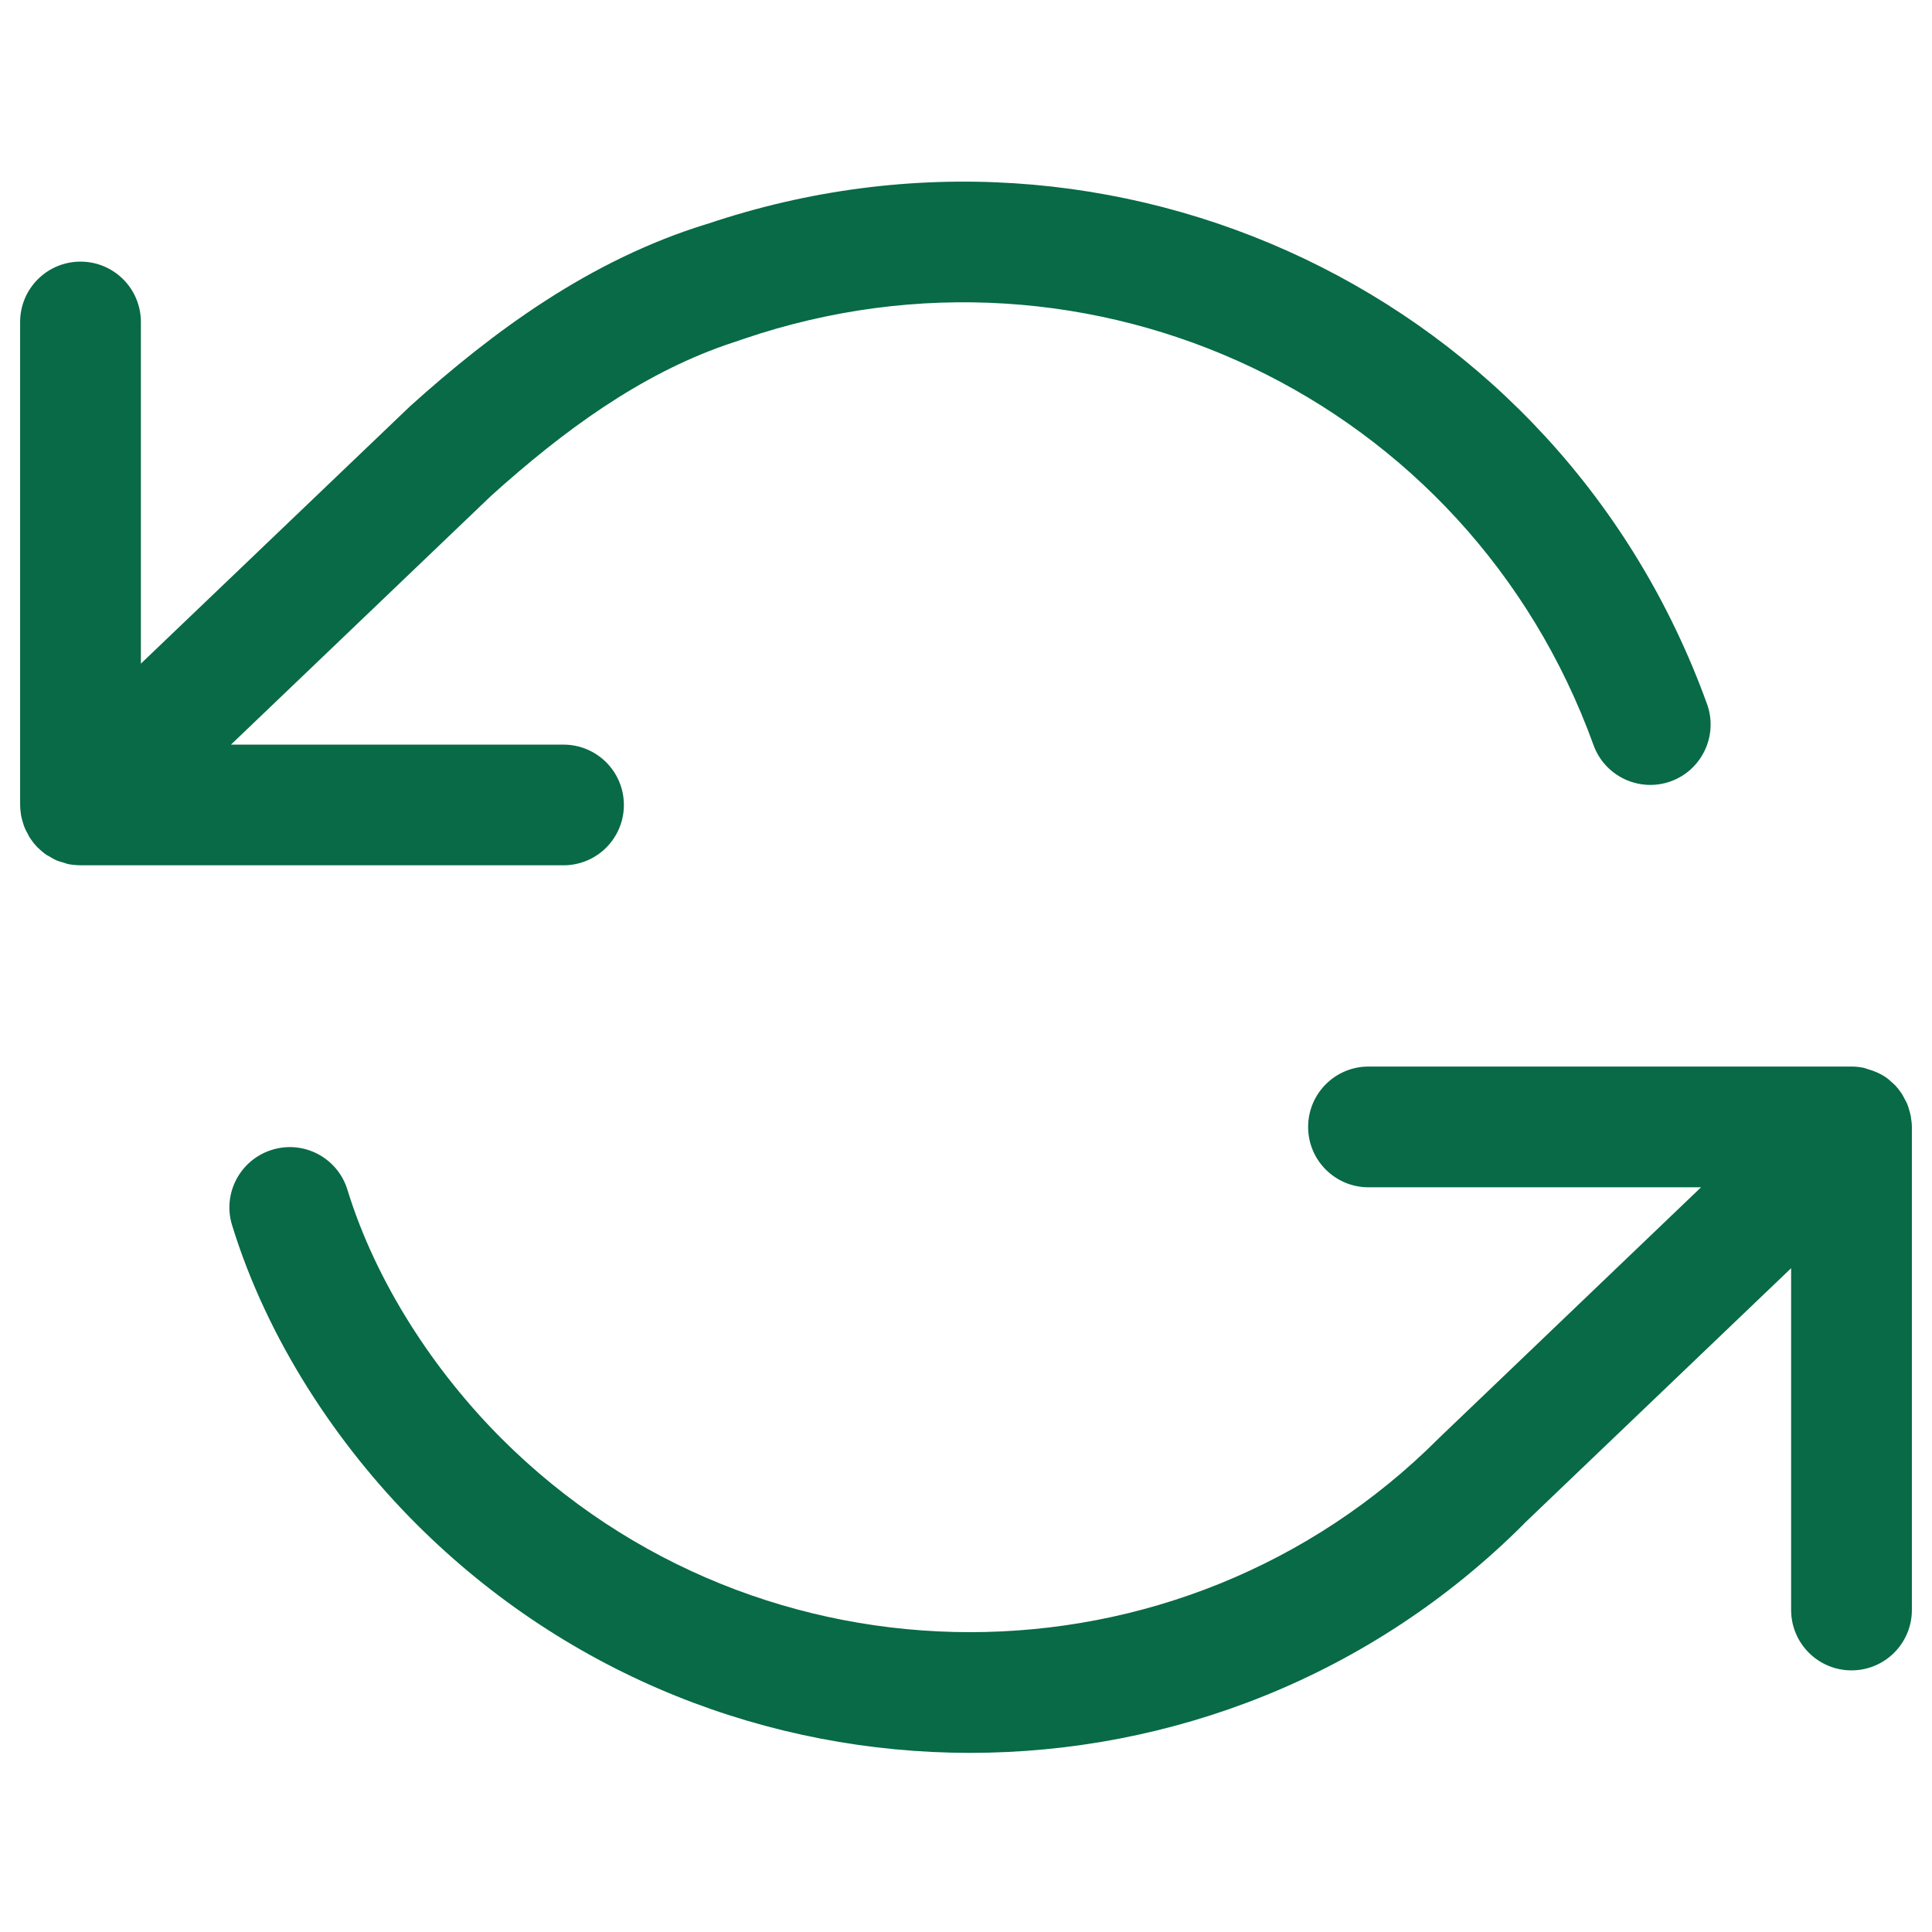
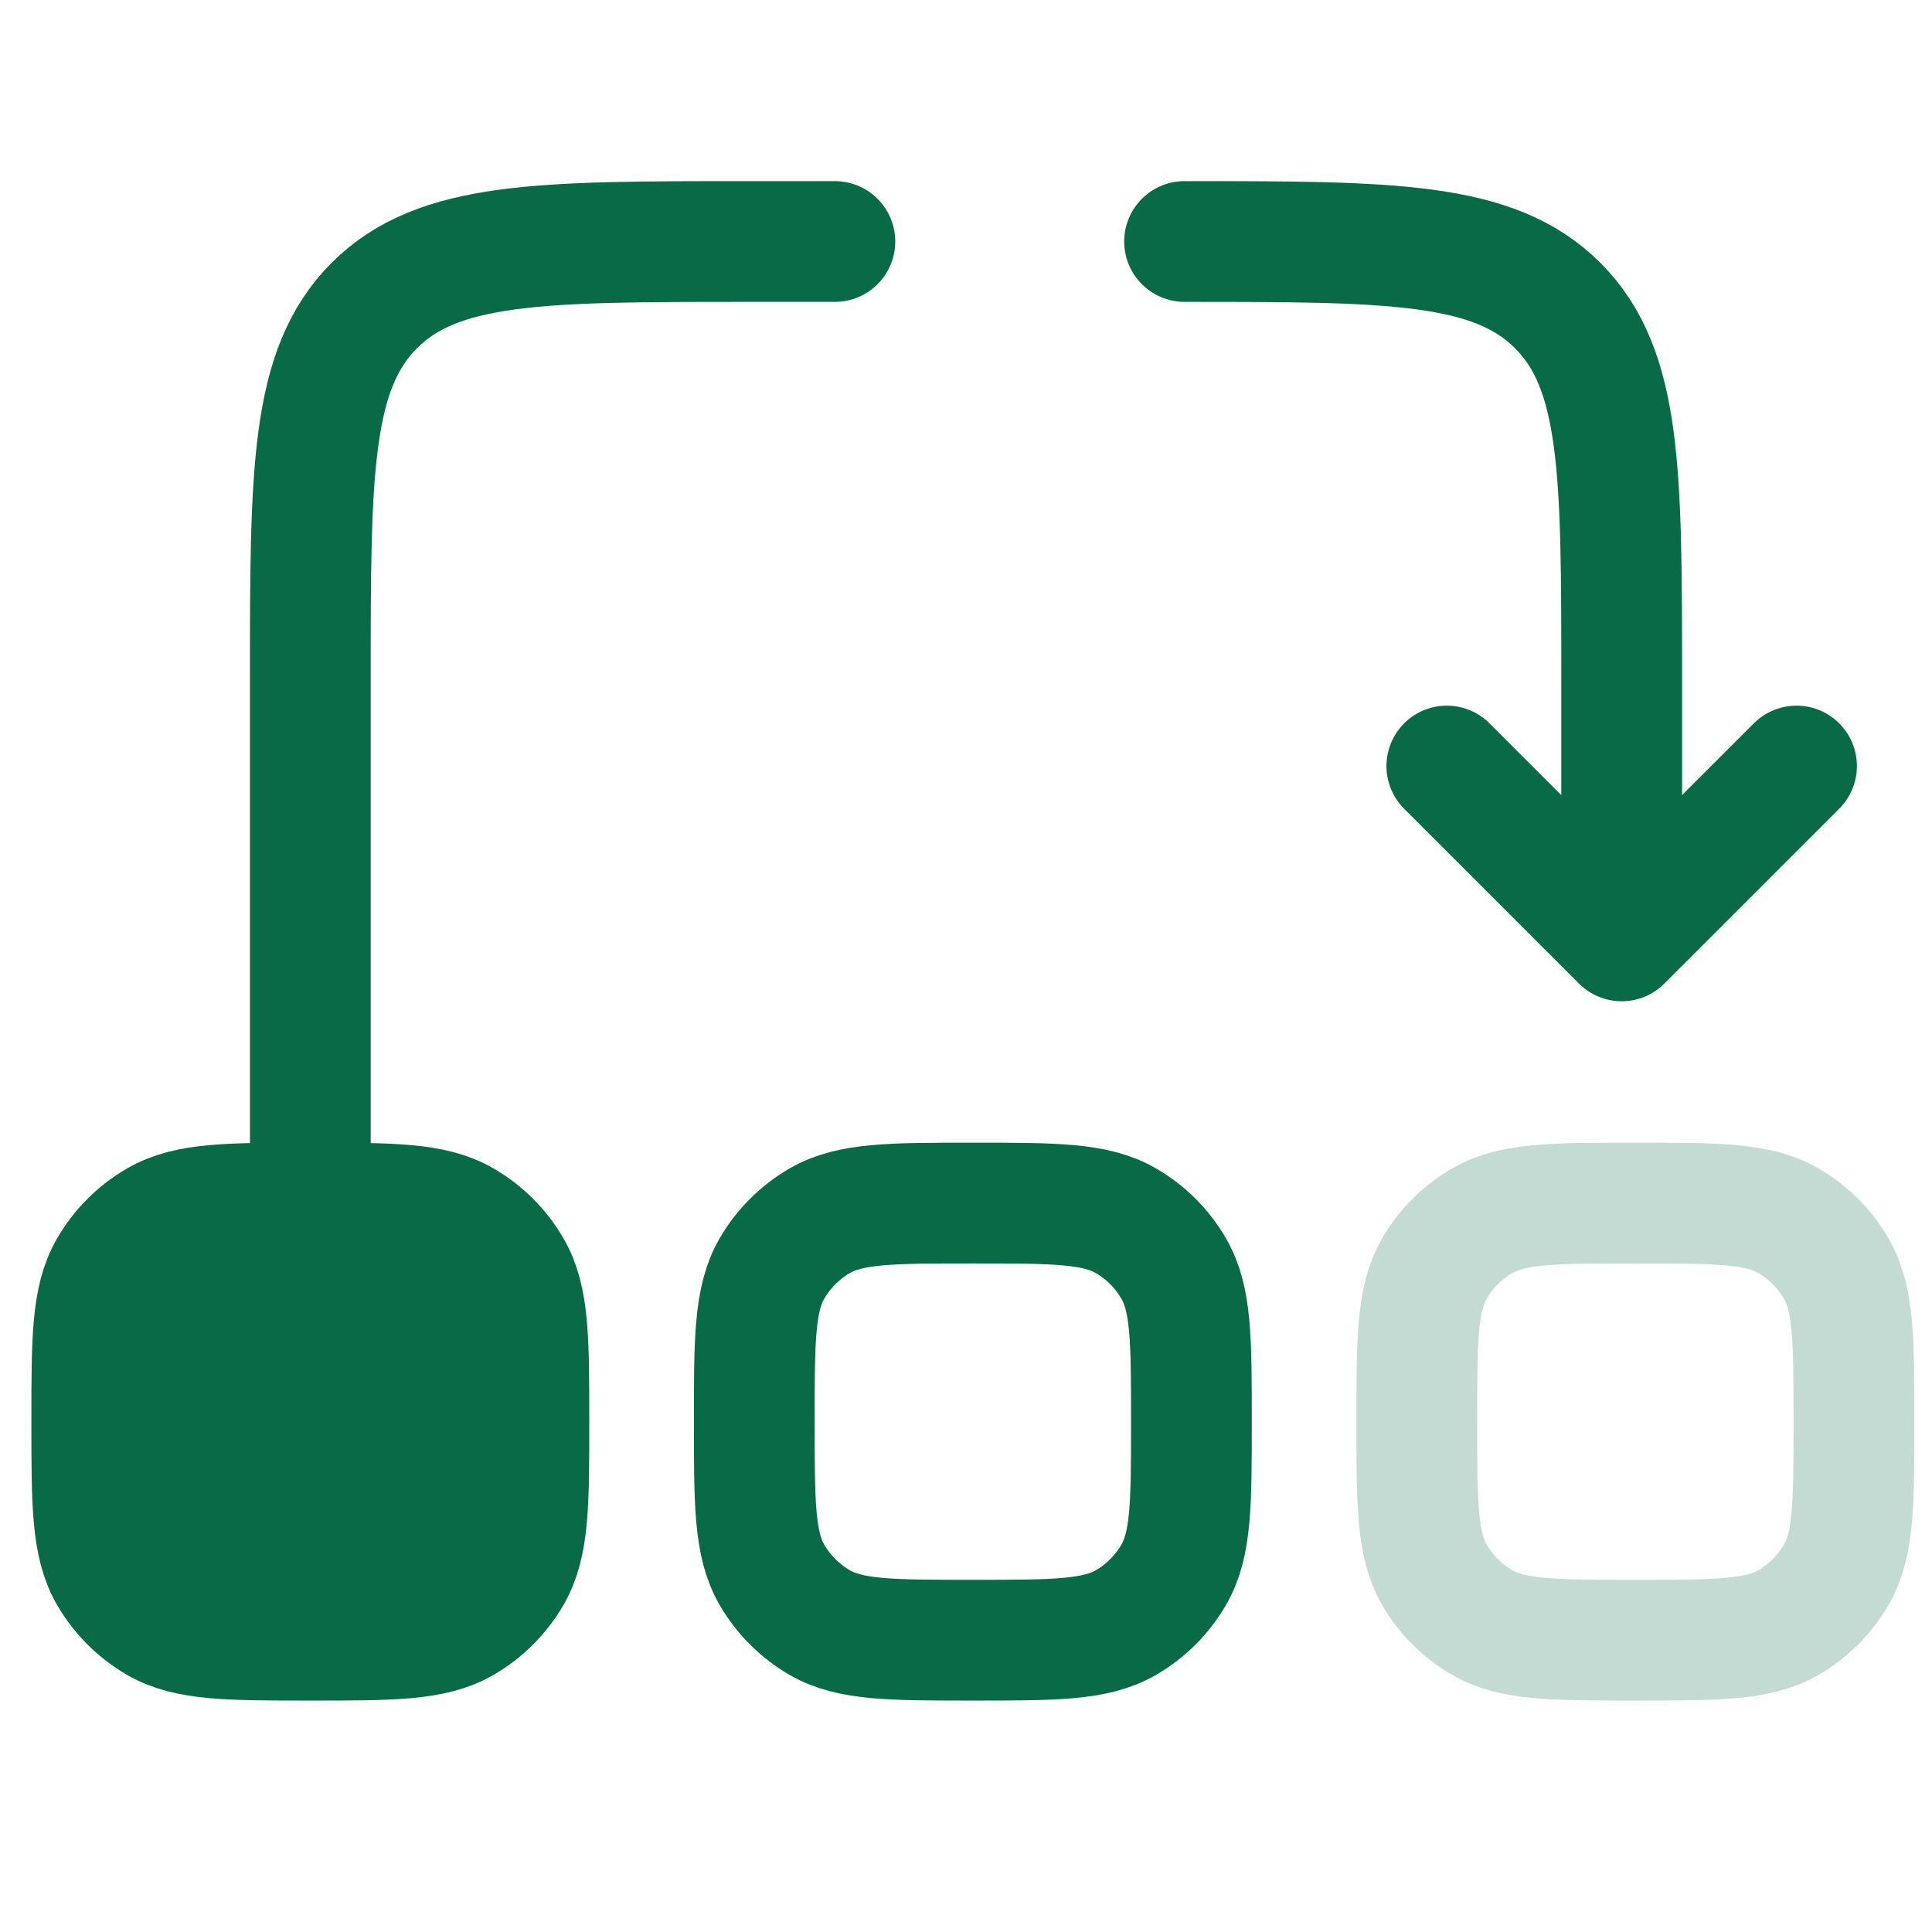
<svg xmlns="http://www.w3.org/2000/svg" width="24" height="24" viewBox="0 0 24 24" fill="none">
-   <path d="M23 13.249C23.054 13.249 23.106 13.255 23.156 13.266C23.172 13.269 23.186 13.277 23.201 13.281C23.281 13.303 23.357 13.335 23.424 13.381C23.457 13.404 23.487 13.43 23.517 13.459C23.523 13.464 23.53 13.47 23.536 13.476C23.538 13.478 23.54 13.48 23.542 13.482C23.567 13.508 23.589 13.536 23.609 13.565C23.615 13.573 23.621 13.582 23.627 13.59C23.637 13.606 23.645 13.624 23.654 13.64C23.669 13.668 23.685 13.695 23.696 13.724C23.705 13.746 23.71 13.768 23.717 13.79C23.724 13.815 23.732 13.839 23.736 13.864C23.738 13.871 23.738 13.878 23.739 13.885C23.745 13.923 23.75 13.961 23.75 13.999V20C23.75 20.414 23.414 20.75 23 20.75C22.586 20.75 22.25 20.414 22.25 20V15.754L18.93 18.929L18.931 18.93C15.138 22.723 8.963 22.723 5.17 18.93C4.199 17.959 3.325 16.657 2.883 15.22C2.761 14.825 2.984 14.405 3.38 14.283C3.776 14.161 4.195 14.384 4.316 14.78C4.674 15.943 5.401 17.041 6.23 17.87C9.438 21.077 14.663 21.077 17.87 17.87L17.882 17.858L21.131 14.749H17C16.586 14.749 16.25 14.414 16.25 13.999C16.25 13.585 16.586 13.249 17 13.249H23ZM8.779 2.784C13.855 1.068 19.367 3.663 21.205 8.745C21.346 9.134 21.144 9.565 20.755 9.706C20.366 9.846 19.936 9.645 19.795 9.255C18.236 4.945 13.559 2.74 9.241 4.209L9.007 4.288C7.948 4.66 7.009 5.341 6.102 6.158L2.869 9.25H7C7.414 9.25 7.75 9.585 7.75 10C7.75 10.414 7.414 10.749 7 10.749H1C0.996 10.749 0.993 10.749 0.989 10.748C0.983 10.748 0.976 10.748 0.97 10.748C0.926 10.746 0.884 10.742 0.843 10.733C0.827 10.73 0.813 10.723 0.798 10.718C0.766 10.709 0.733 10.701 0.703 10.688C0.67 10.674 0.638 10.655 0.606 10.635C0.597 10.63 0.587 10.626 0.578 10.62C0.542 10.595 0.507 10.566 0.475 10.534C0.473 10.532 0.471 10.531 0.47 10.53L0.458 10.518C0.431 10.49 0.408 10.461 0.387 10.43C0.382 10.424 0.378 10.417 0.373 10.41C0.361 10.392 0.352 10.372 0.342 10.353C0.328 10.328 0.314 10.303 0.304 10.276C0.294 10.253 0.288 10.229 0.281 10.205C0.275 10.182 0.267 10.159 0.263 10.135C0.261 10.128 0.261 10.121 0.26 10.114C0.254 10.077 0.25 10.038 0.25 10V4C0.25 3.585 0.586 3.25 1 3.25C1.414 3.25 1.75 3.585 1.75 4V8.244L5.082 5.058L5.099 5.042C6.131 4.114 7.327 3.23 8.779 2.783V2.784Z" fill="#086A47" />
+   <path d="M3.855 14.946V8.43C3.855 5.87 3.855 4.59 4.65 3.795C5.445 3 6.725 3 9.285 3H10.371M14.715 3C17.275 3 18.554 3 19.35 3.795C20.145 4.59 20.145 5.87 20.145 8.43V11.688M17.973 9.516L20.145 11.688L22.317 9.516" stroke="#086A47" stroke-width="1.5" stroke-linecap="round" stroke-linejoin="round" />
+   <path d="M1.14 17.66C1.14 16.645 1.14 16.138 1.358 15.76C1.501 15.512 1.707 15.307 1.954 15.164C2.332 14.945 2.839 14.945 3.855 14.945C4.87 14.945 5.377 14.945 5.755 15.164C6.003 15.307 6.208 15.512 6.351 15.76C6.57 16.138 6.57 16.645 6.57 17.66C6.57 18.676 6.57 19.183 6.351 19.561C6.208 19.808 6.003 20.014 5.755 20.157C5.377 20.375 4.87 20.375 3.855 20.375C2.839 20.375 2.332 20.375 1.954 20.157C1.707 20.014 1.501 19.808 1.358 19.561C1.14 19.183 1.14 18.676 1.14 17.66Z" fill="#086A47" stroke="#086A47" stroke-width="1.5" />
+   <path d="M9.37 17.66C9.37 16.645 9.37 16.138 9.588 15.76C9.731 15.512 9.937 15.307 10.184 15.164C10.562 14.945 11.069 14.945 12.085 14.945C13.1 14.945 13.607 14.945 13.985 15.164C14.233 15.307 14.438 15.512 14.581 15.76C14.8 16.138 14.8 16.645 14.8 17.66C14.8 18.676 14.8 19.183 14.581 19.561C14.438 19.808 14.233 20.014 13.985 20.157C13.607 20.375 13.1 20.375 12.085 20.375C11.069 20.375 10.562 20.375 10.184 20.157C9.937 20.014 9.731 19.808 9.588 19.561C9.37 19.183 9.37 18.676 9.37 17.66Z" stroke="#086A47" stroke-width="1.5" />
+   <path d="M17.6 17.66C17.6 16.645 17.6 16.138 17.818 15.76C17.961 15.512 18.166 15.307 18.414 15.164C18.792 14.945 19.299 14.945 20.315 14.945C21.33 14.945 21.837 14.945 22.215 15.164C22.463 15.307 22.668 15.512 22.811 15.76C23.03 16.138 23.03 16.645 23.03 17.66C23.03 18.676 23.03 19.183 22.811 19.561C22.668 19.808 22.463 20.014 22.215 20.157C21.837 20.375 21.33 20.375 20.315 20.375C19.299 20.375 18.792 20.375 18.414 20.157C18.166 20.014 17.961 19.808 17.818 19.561C17.6 19.183 17.6 18.676 17.6 17.66Z" stroke="#086A47" stroke-opacity="0.24" stroke-width="1.5" />
</svg>
